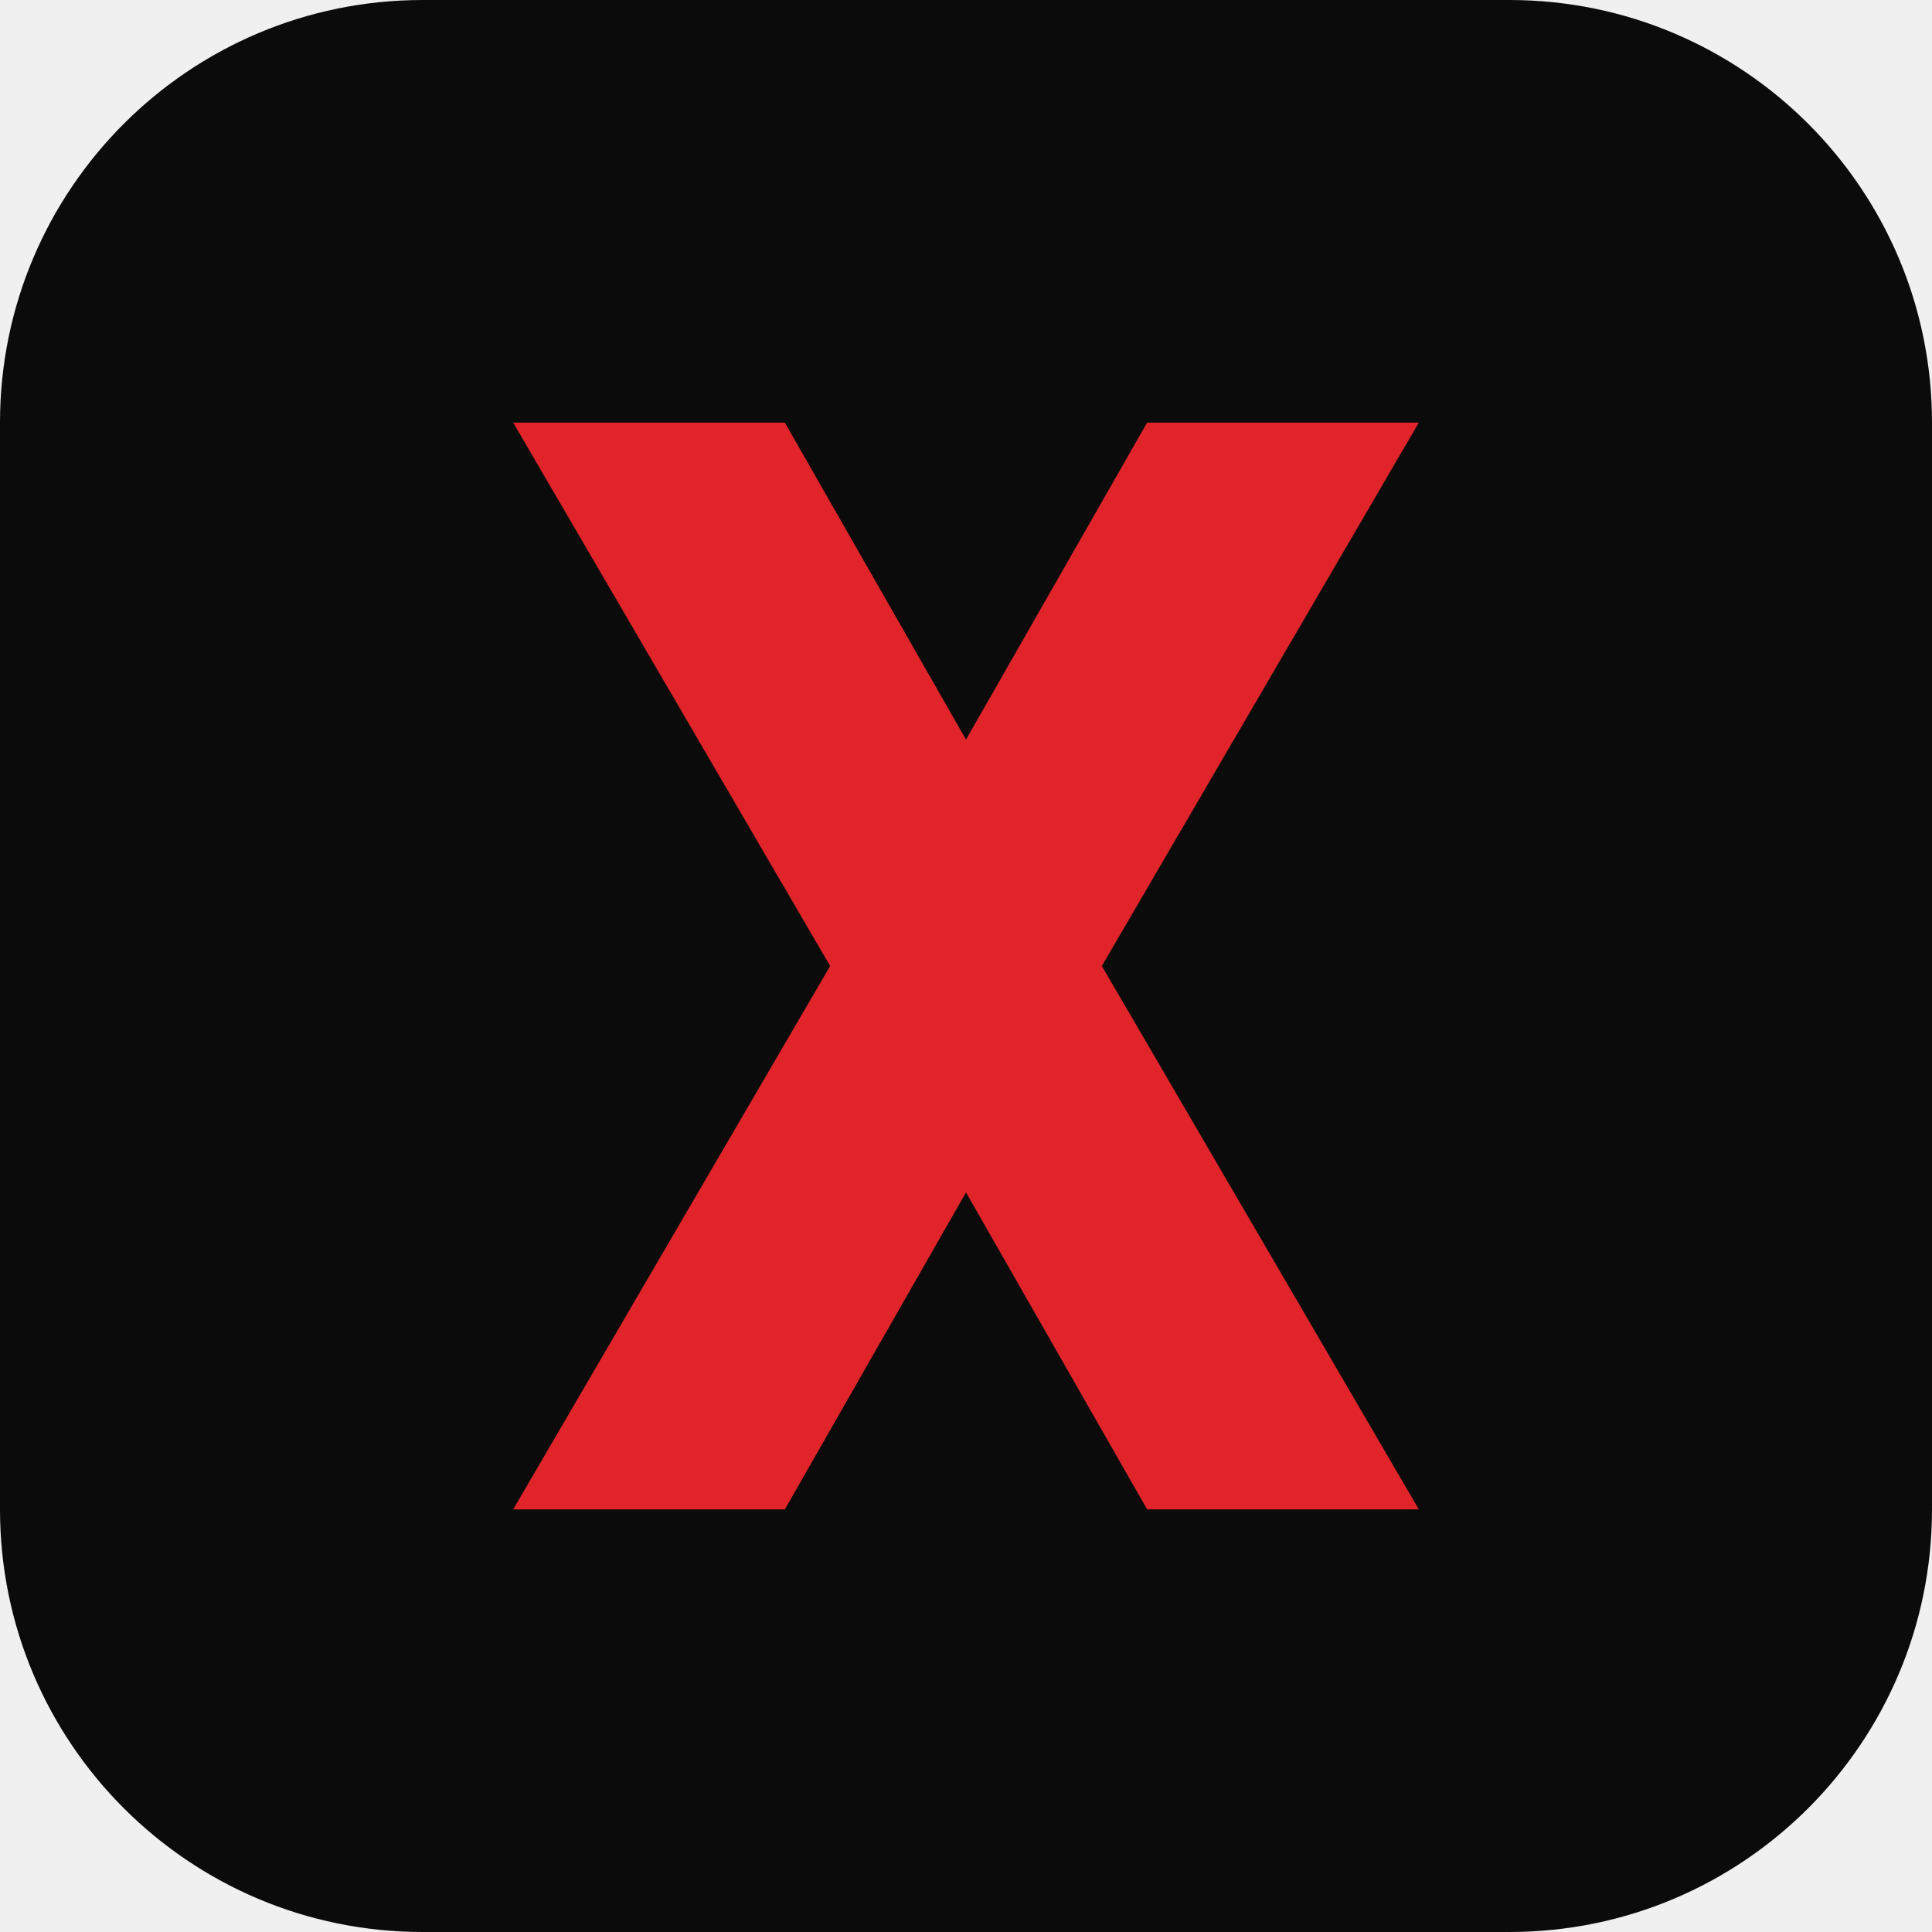
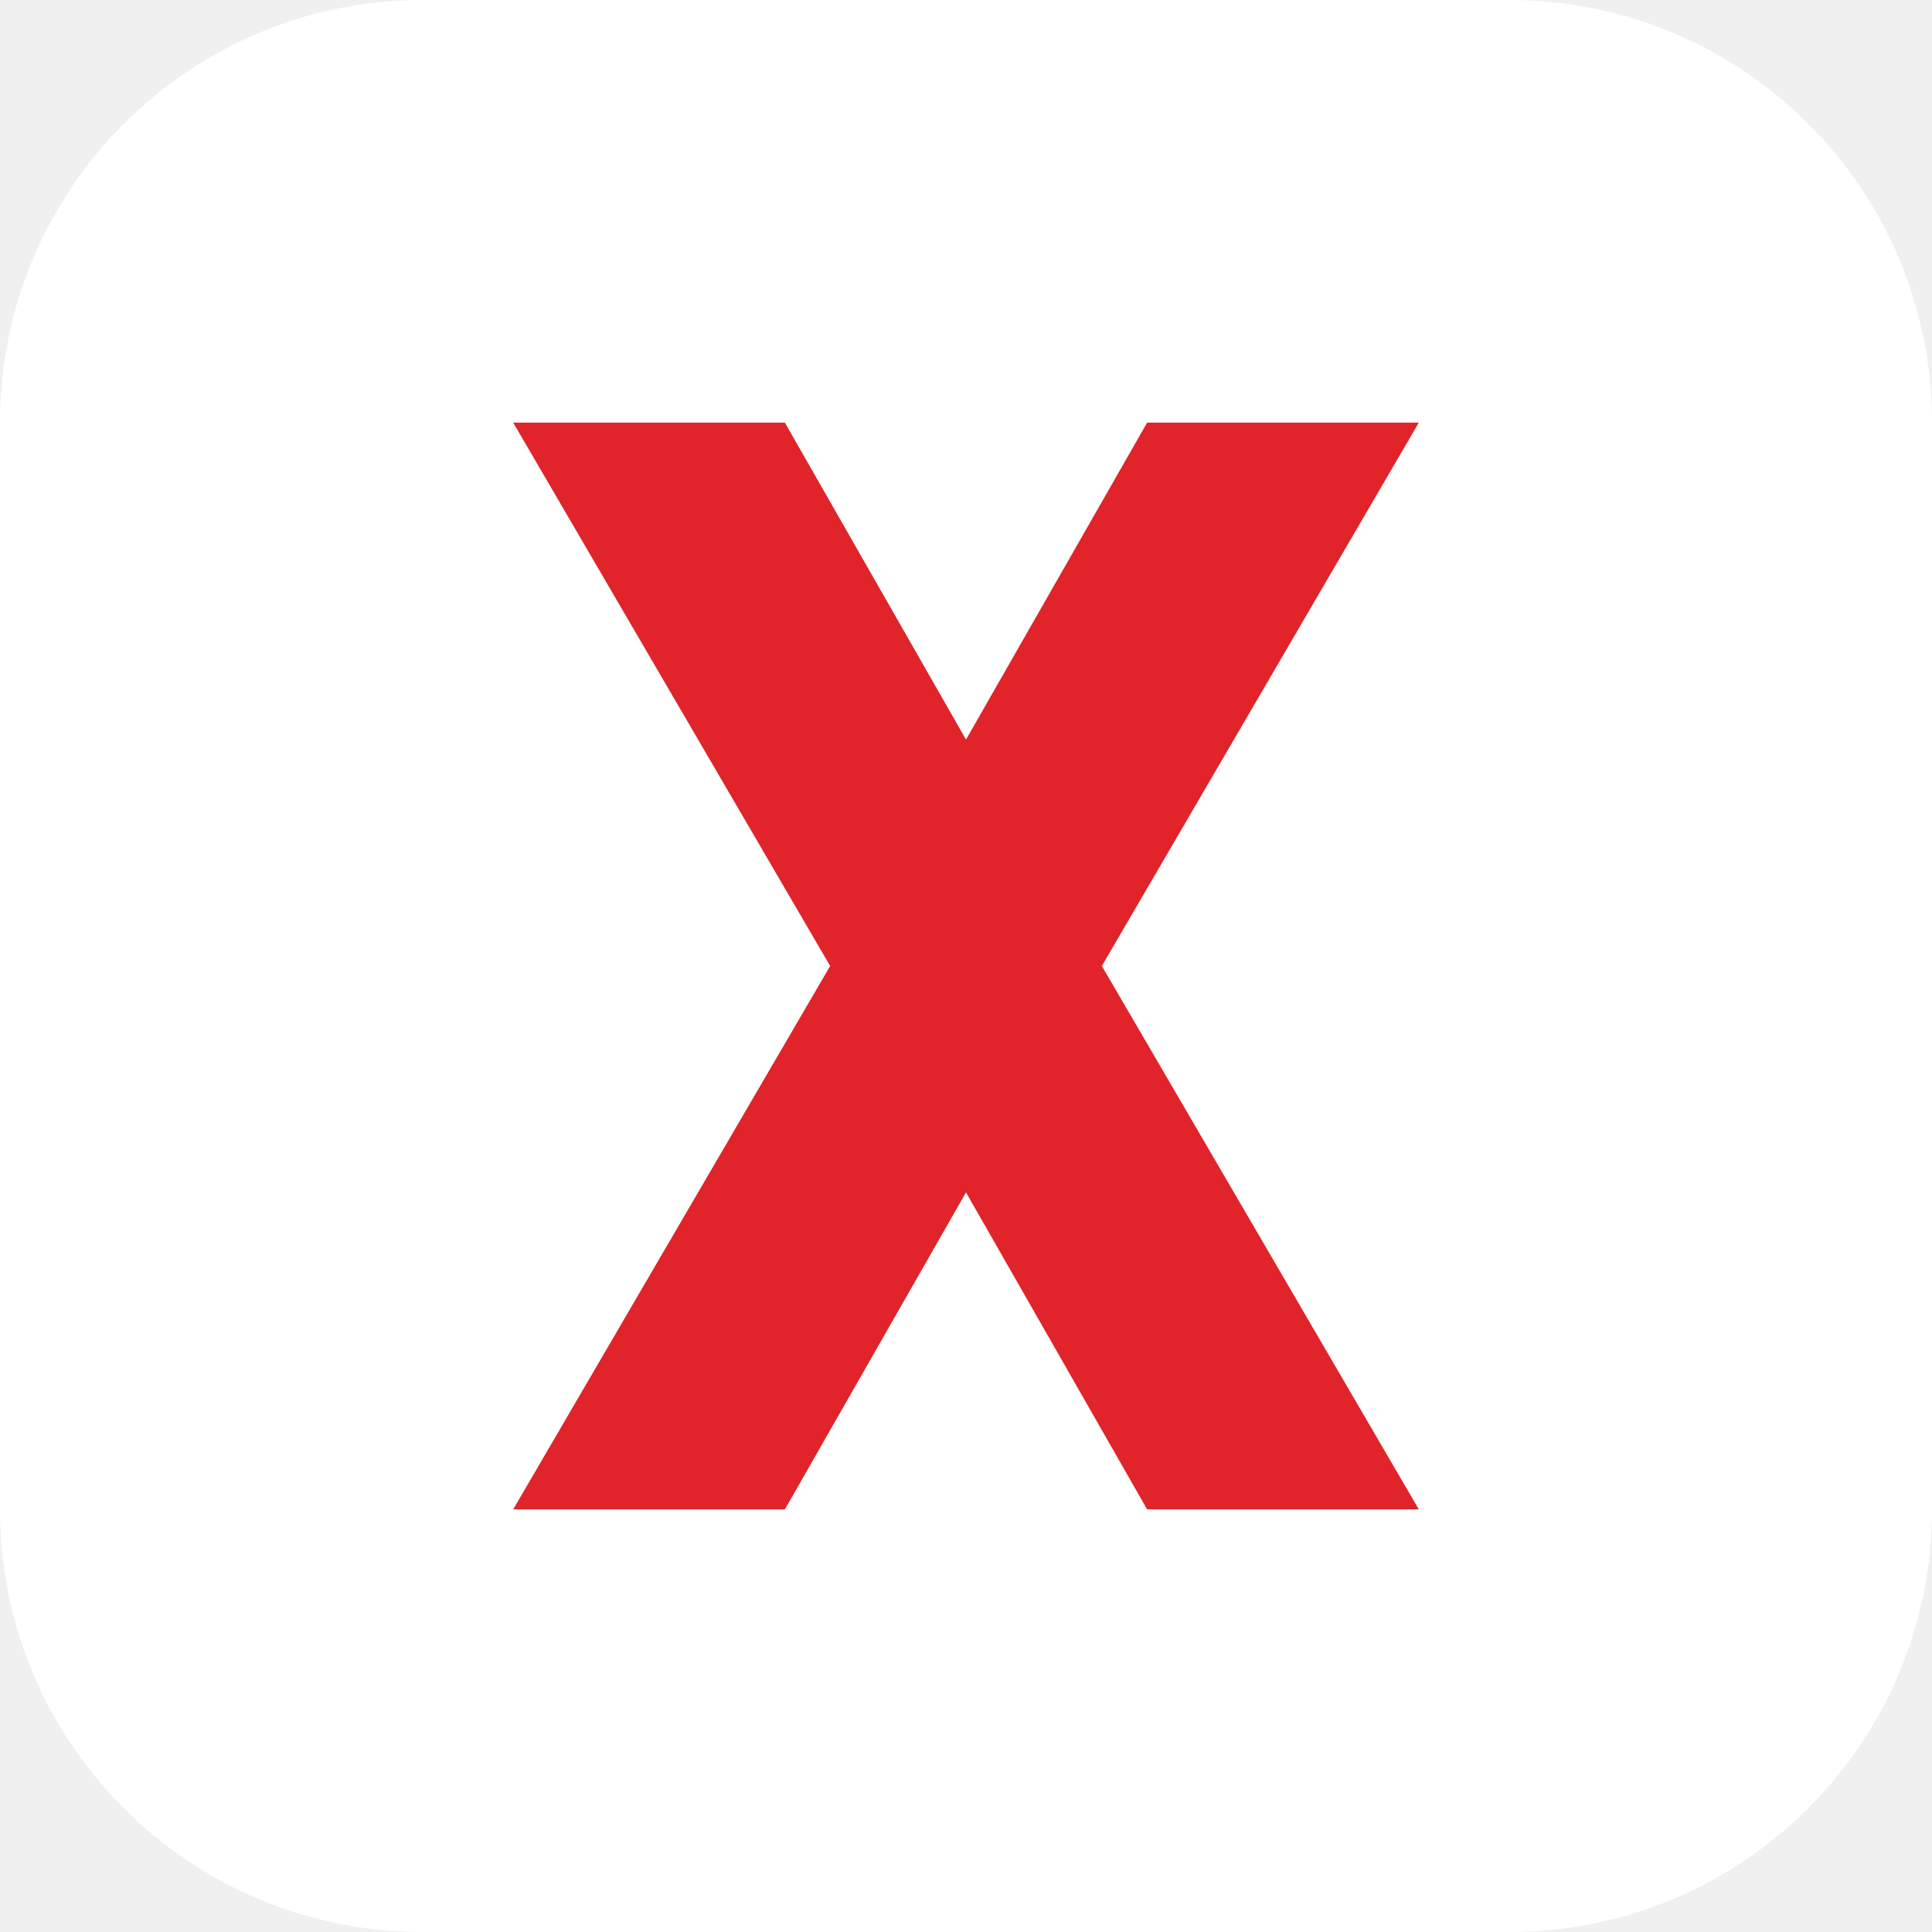
<svg xmlns="http://www.w3.org/2000/svg" viewBox="0 0 64 64">
-   <rect width="64" height="64" rx="14" fill="#0b0b0c" />
+   <rect width="64" height="64" rx="14" fill="#ffffff" />
  <path d="M17 14h9l6 10.5L38 14h9L36.5 32 47 50h-9l-6-10.5L26 50h-9l10.5-18z" fill="#e0242a" />
</svg>
